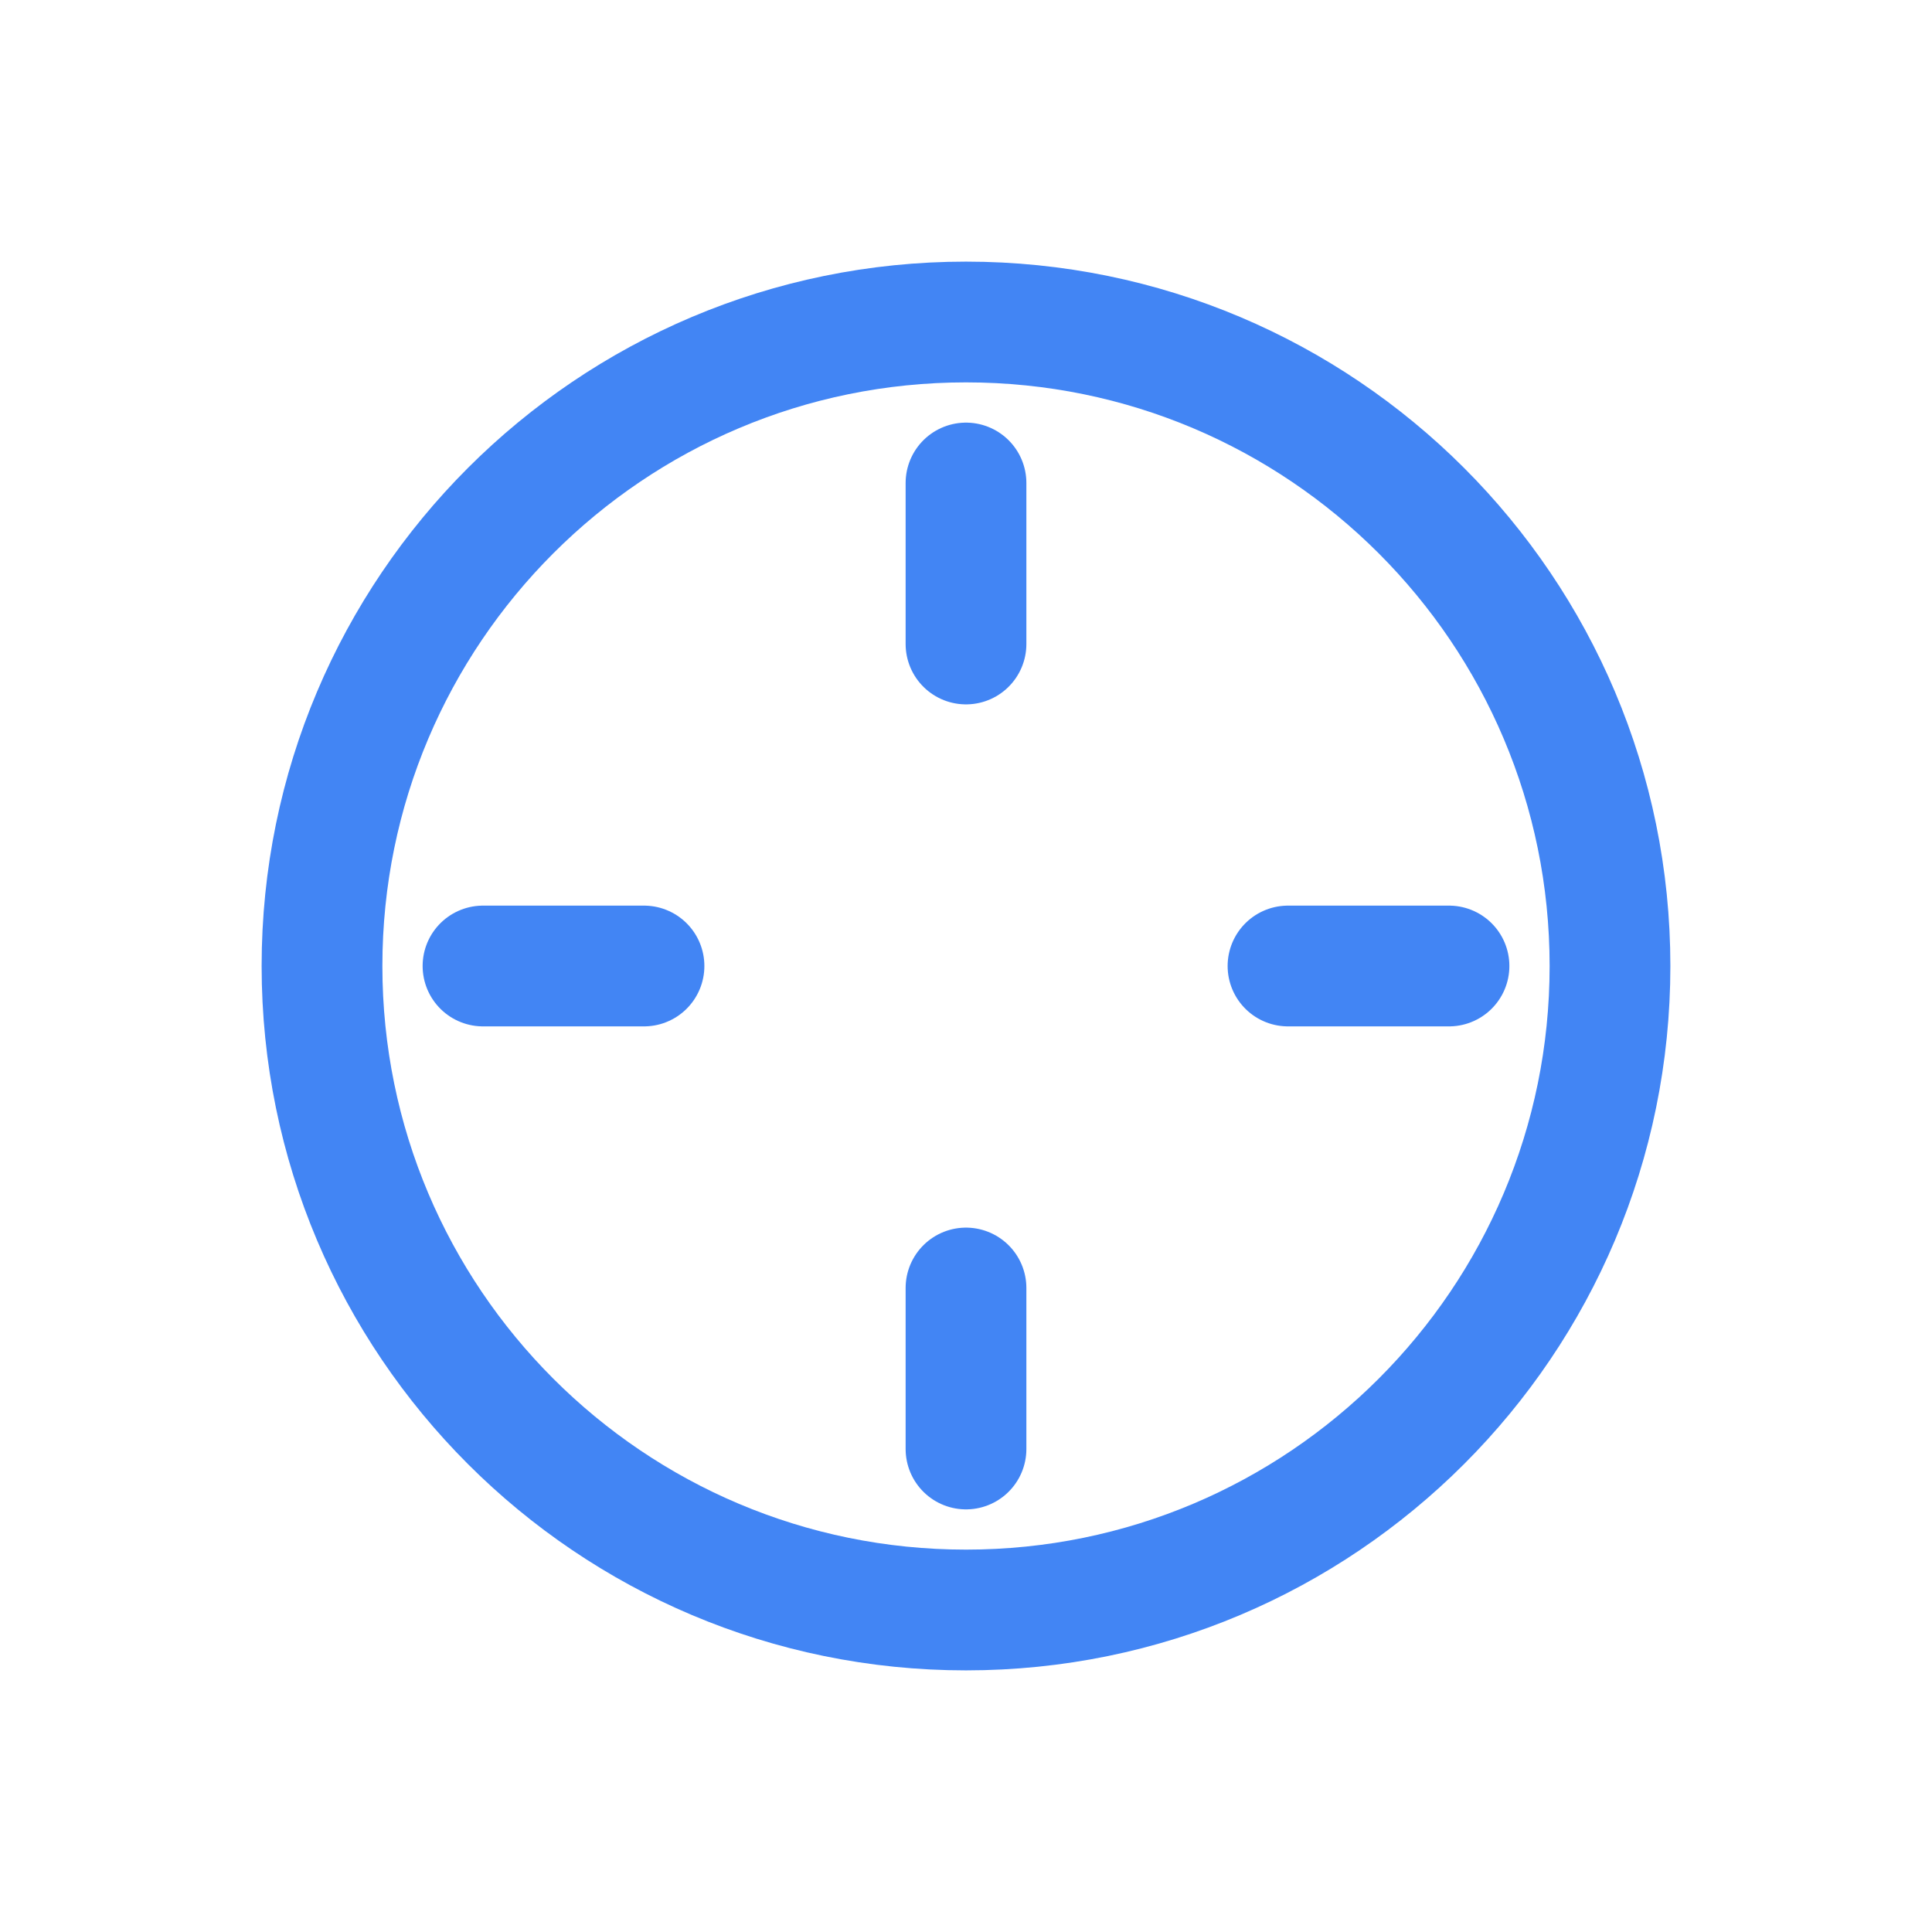
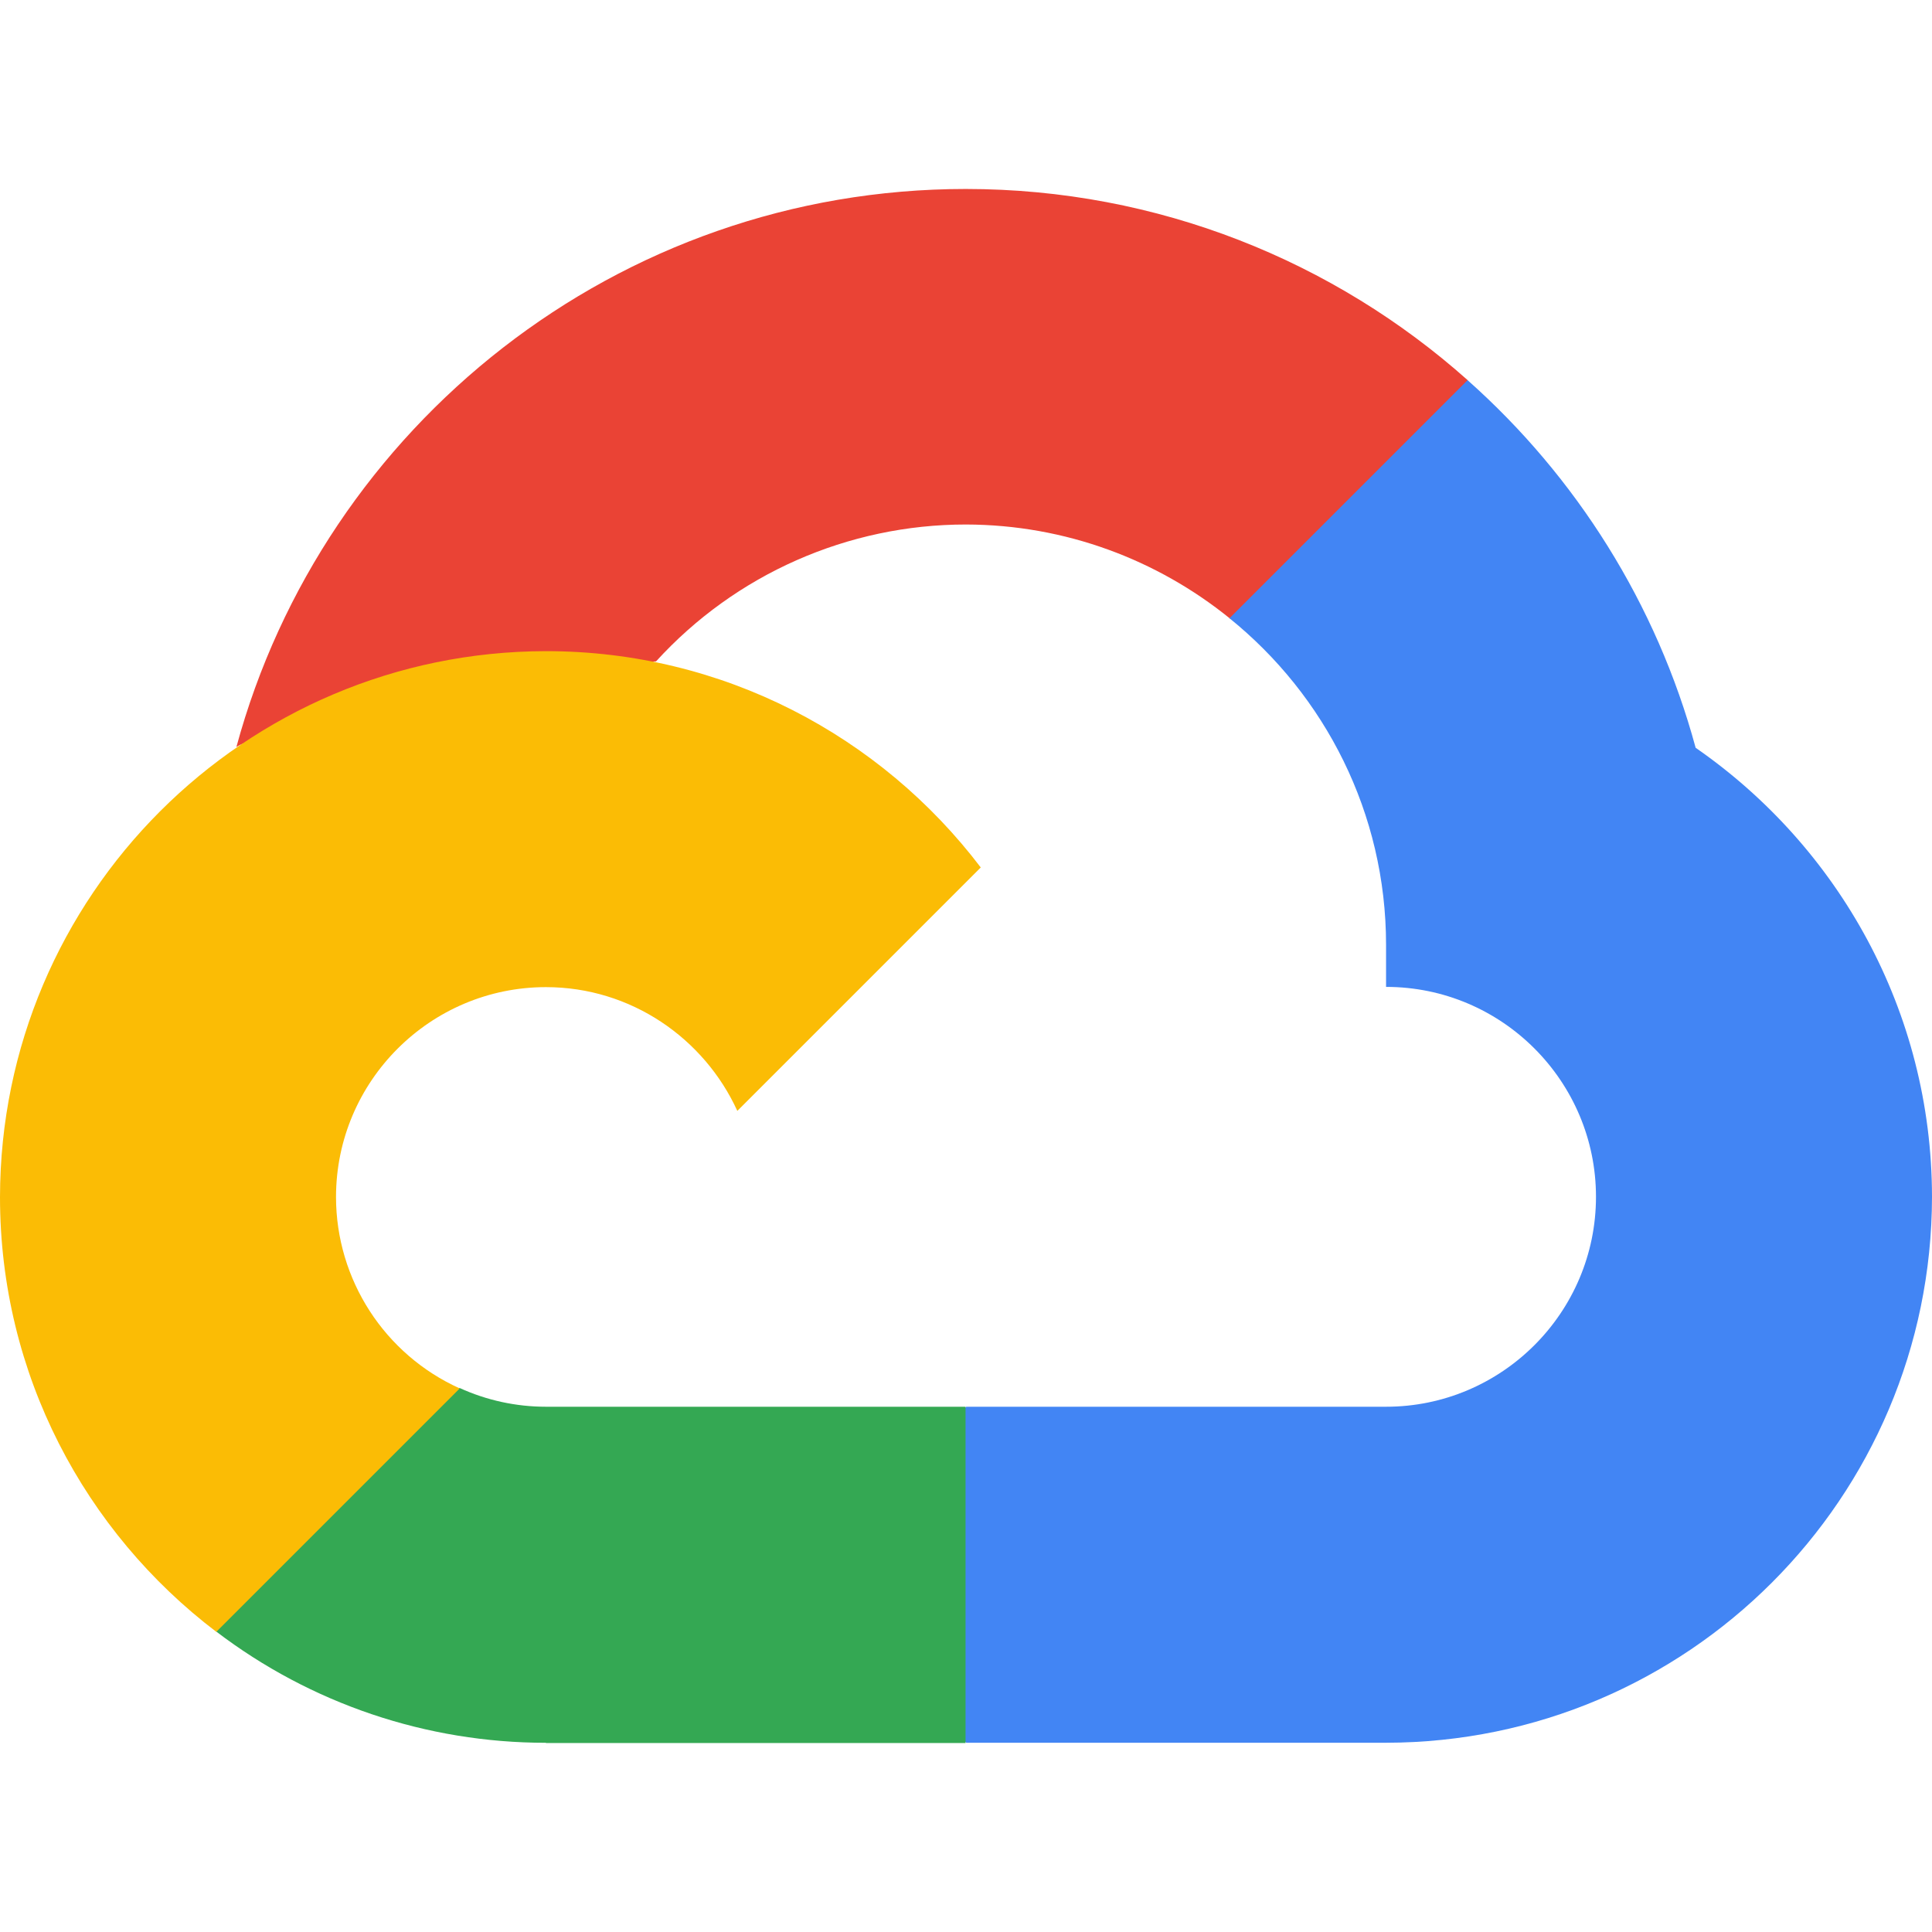
- <svg xmlns="http://www.w3.org/2000/svg" viewBox="0 0 24 24" fill="none" stroke="#4285F4" stroke-width="1.5">
-   <circle cx="12" cy="12" r="8" />
-   <path stroke-linecap="round" d="M12 6v2M12 16v2M6 12h2M16 12h2" />
+ <svg xmlns="http://www.w3.org/2000/svg" width="64" height="64">
+   <path d="M40.728 20.488l2.05.035 5.57-5.57.27-2.36C44.2 8.657 38.367 6.26 31.993 6.26c-11.54 0-21.28 7.852-24.163 18.488.608-.424 1.908-.106 1.908-.106l11.13-1.83s.572-.947.862-.9A13.88 13.88 0 0 1 32 17.375c3.3.007 6.34 1.173 8.728 3.102z" fill="#ea4335" />
+   <path d="M56.17 24.77c-1.293-4.77-3.958-8.982-7.555-12.177l-7.887 7.887c3.16 2.55 5.187 6.452 5.187 10.82v1.392c3.837 0 6.954 3.124 6.954 6.954 0 3.837-3.124 6.954-6.954 6.954H32.007L30.615 48v8.346l1.392 1.385h13.908A18.11 18.11 0 0 0 64 39.647c-.007-6.155-3.1-11.6-7.83-14.876z" fill="#4285f4" />
+   <path d="M18.085 57.74h13.9V46.6h-13.9a6.89 6.89 0 0 1-2.862-.622l-2.007.615-5.57 5.57-.488 1.88a18 18 0 0 0 10.926 3.689z" fill="#34a853" />
+   <path d="M18.085 21.57A18.11 18.11 0 0 0 0 39.654c0 5.873 2.813 11.095 7.166 14.403l8.064-8.064a6.96 6.96 0 0 1-4.099-6.339c0-3.837 3.124-6.954 6.954-6.954 2.82 0 5.244 1.7 6.34 4.1l8.064-8.064c-3.307-4.353-8.53-7.166-14.403-7.166z" fill="#fbbc05" />
</svg>
